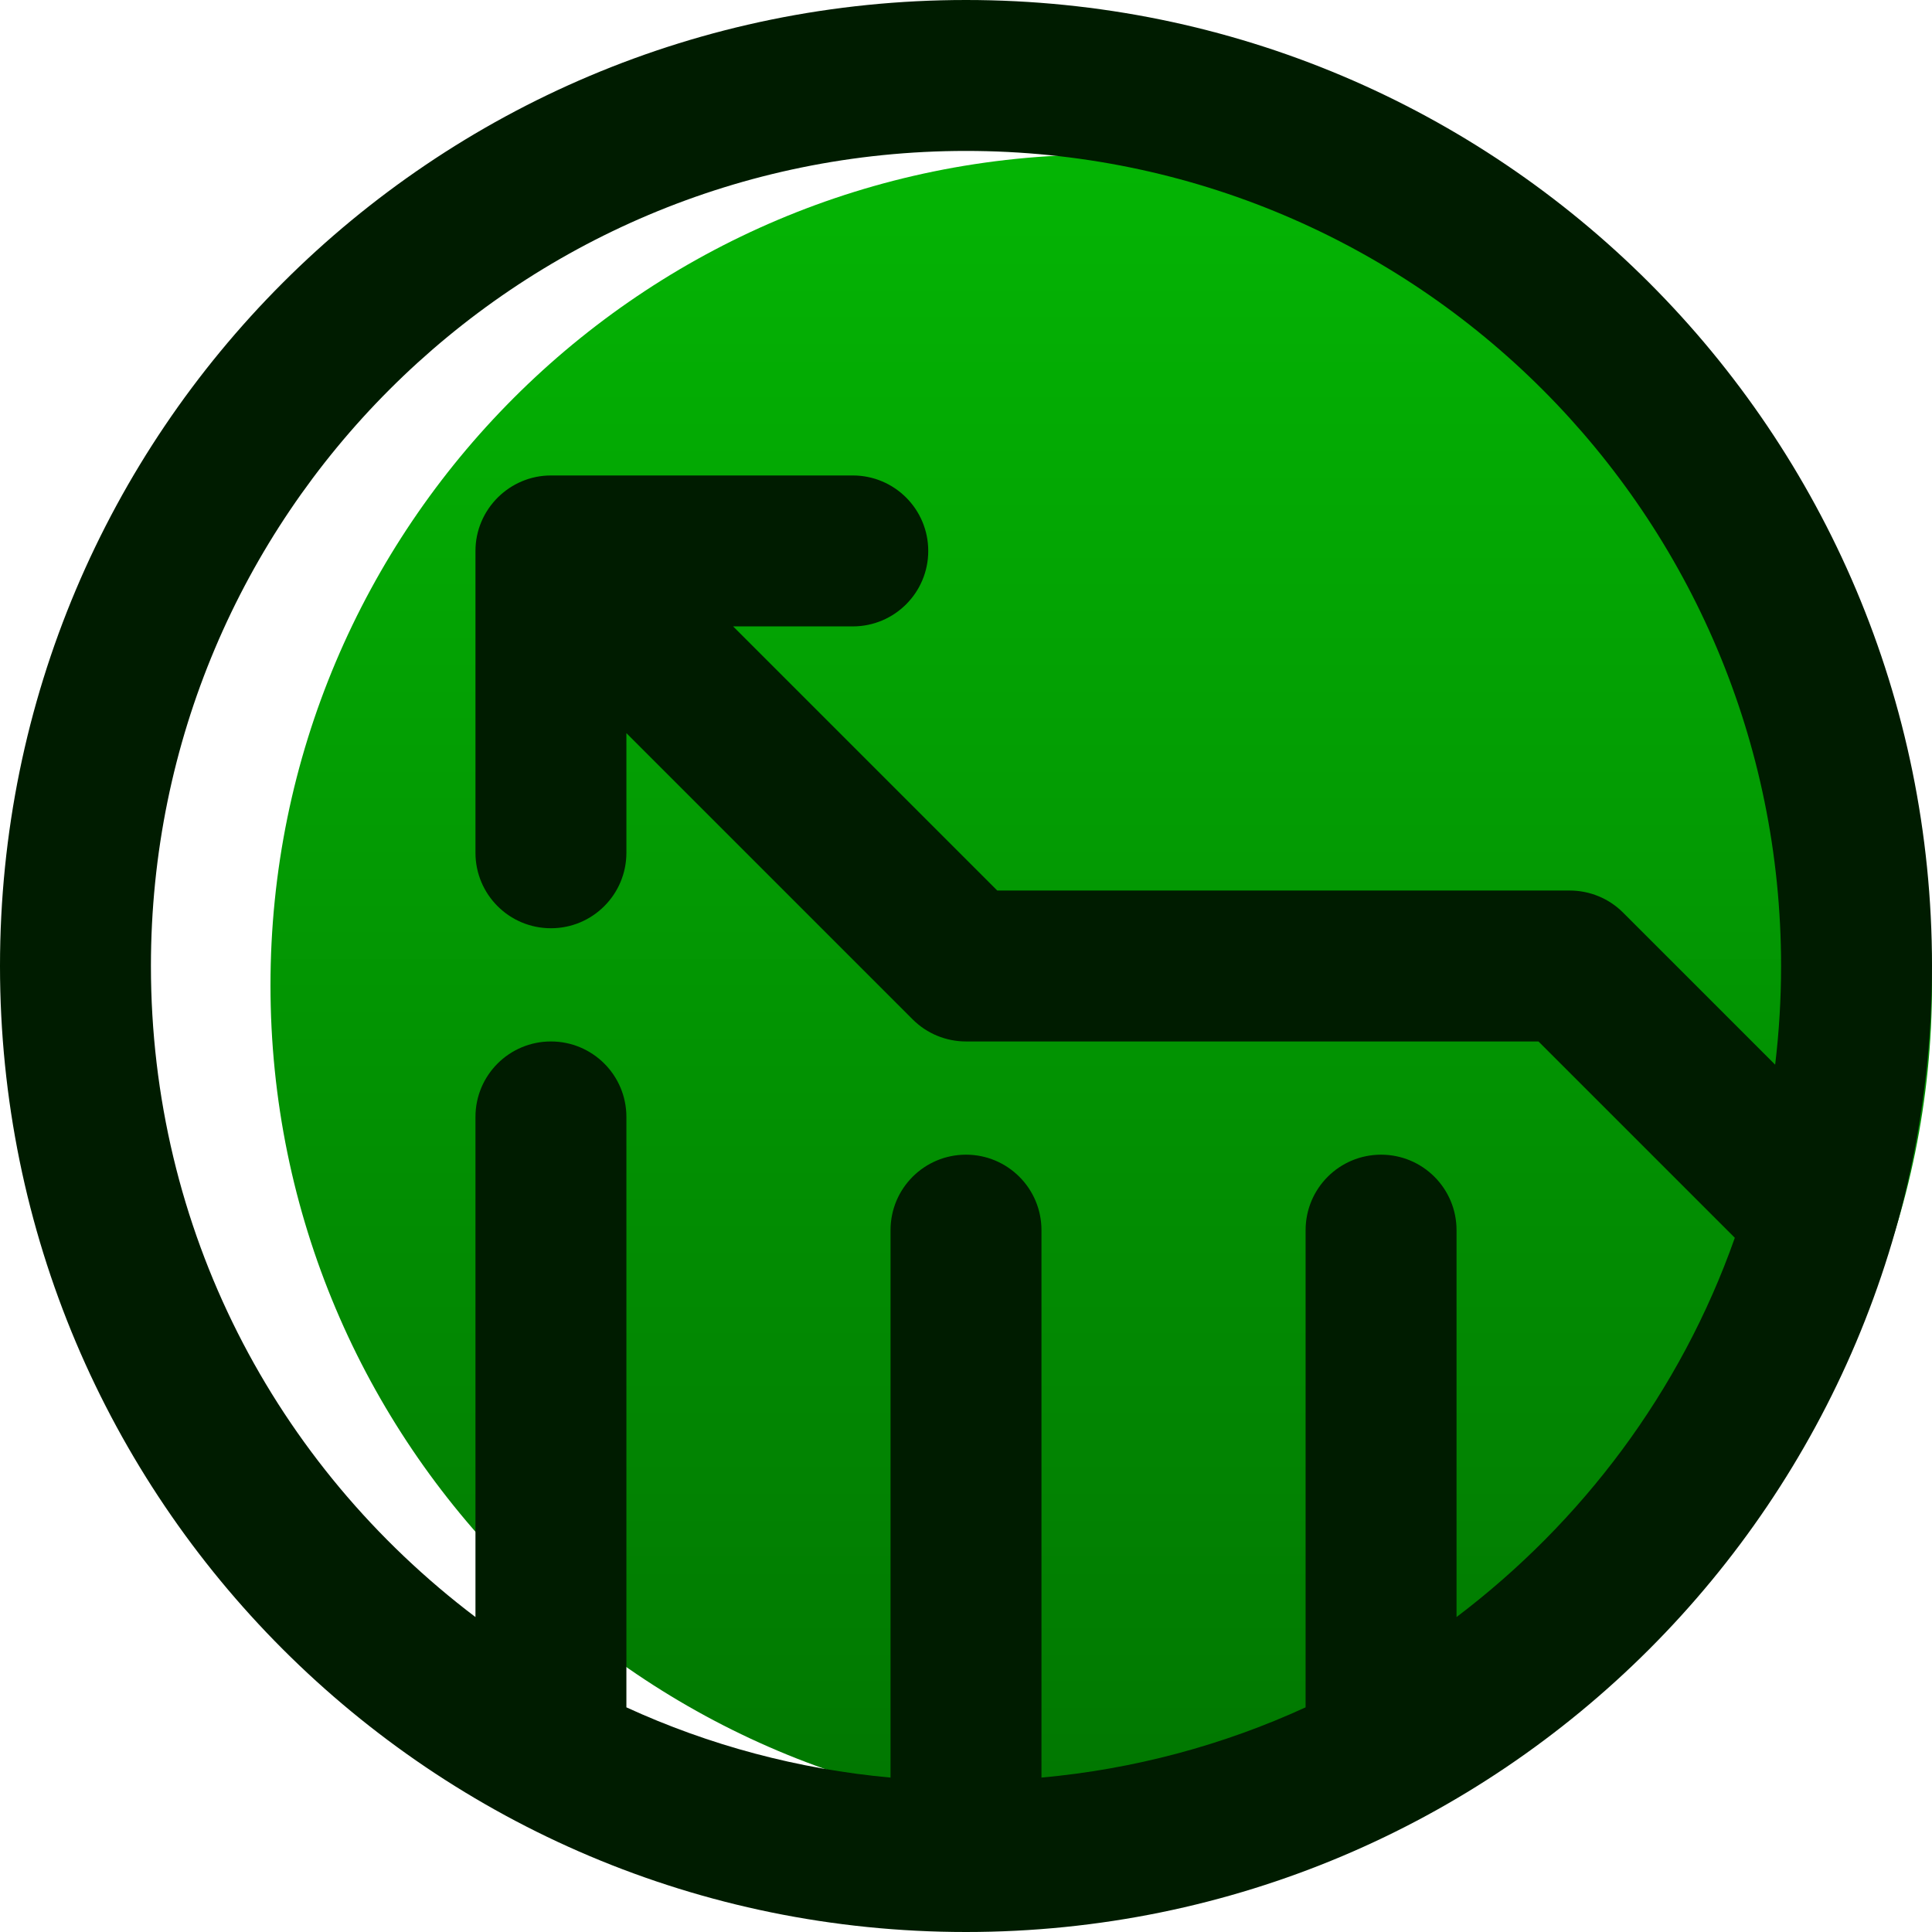
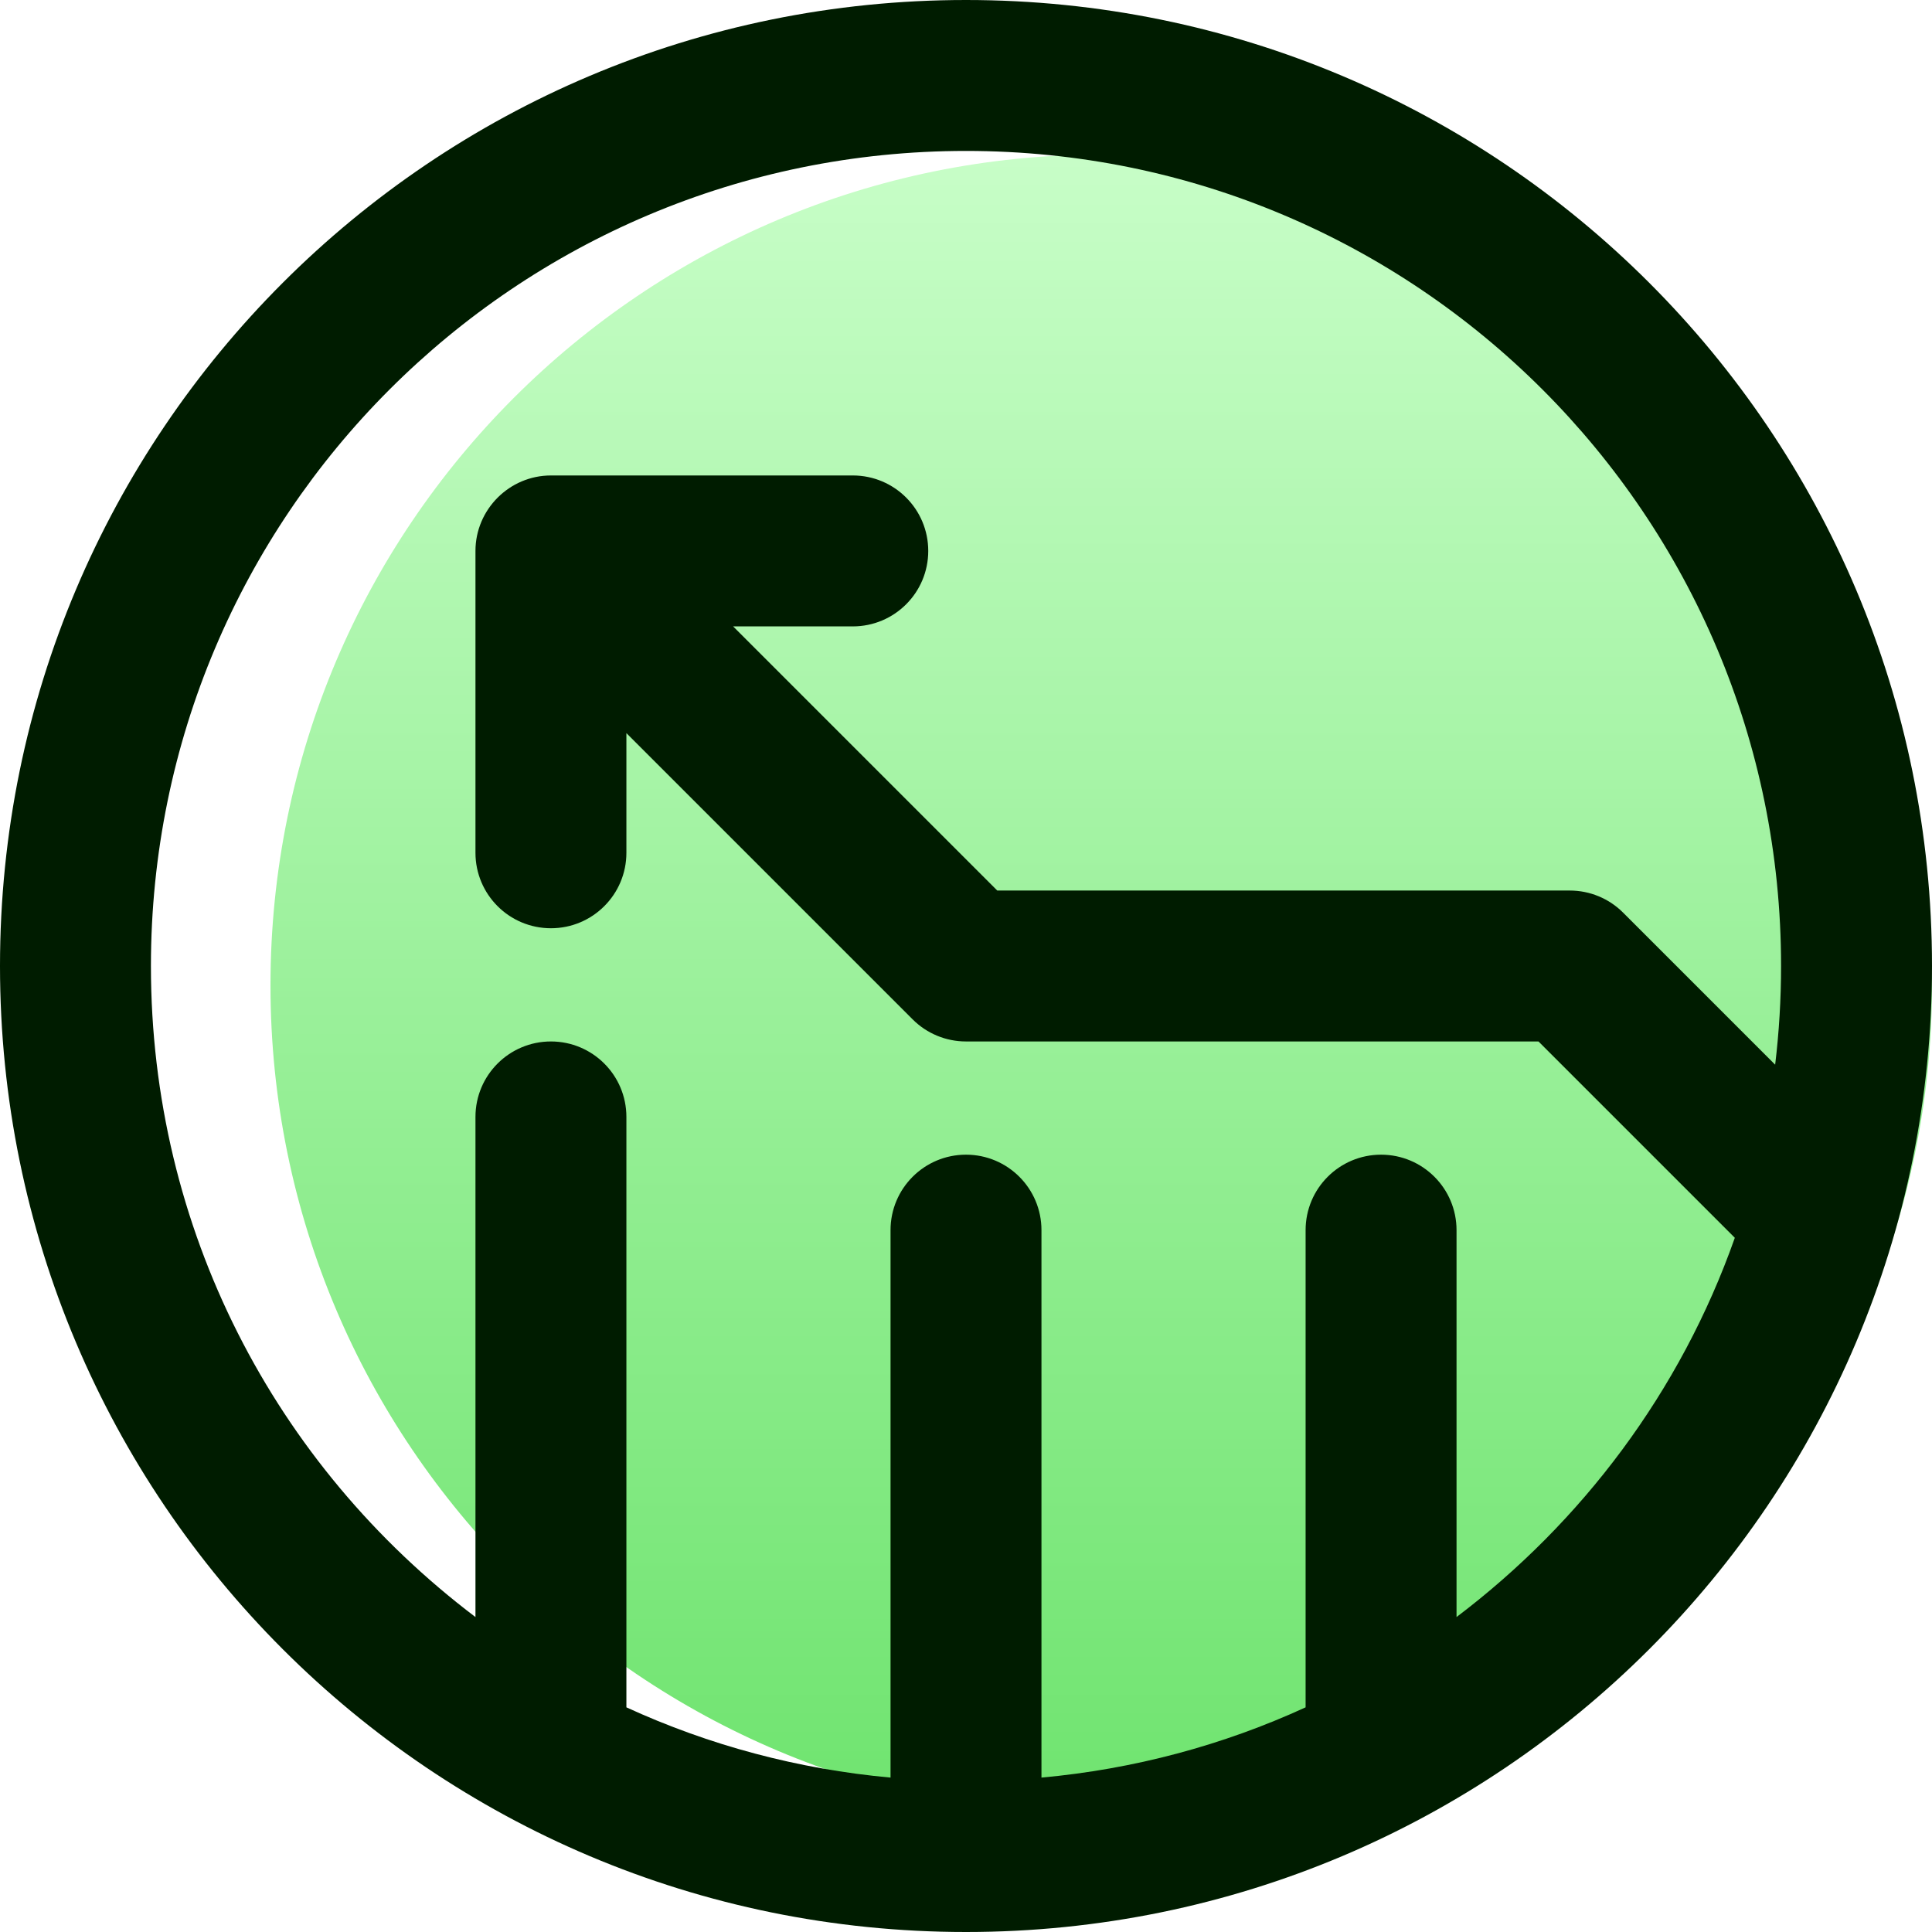
<svg xmlns="http://www.w3.org/2000/svg" width="50px" height="50px" viewBox="0 0 50 50" version="1.1">
  <defs>
    <linearGradient x1="0.5%" y1="-4.633%" x2="0.5%" y2="101.5%" id="linearGradient-1">
-       <stop stop-color="#04b804" offset="0%" />
-       <stop stop-color="#017501" offset="100%" />
+       <stop stop-color="#ccffcc" offset="0%" />
+       <stop stop-color="#6de36d" offset="100%" />
    </linearGradient>
  </defs>
  <g id="Marshmello_landing-page" stroke="none" stroke-width="1" fill="none" fill-rule="evenodd">
    <g id="Marshmello_landngpage-Copy" transform="translate(-164, -754)">
      <g id="8" transform="translate(164, 754)">
        <circle id="Oval" fill="url(#linearGradient-1)" cx="28.5" cy="25.5" r="21.5" />
        <g id="005-analytics" transform="translate(25, 25) scale(-1, 1) translate(-25, -25) " fill="#001c00" fill-rule="nonzero">
          <path d="M25,0 C11.183,0 0,11.181 0,25 C0,38.817 11.181,50 25,50 C38.817,50 50,38.819 50,25 C50,11.183 38.819,0 25,0 Z M37.695,41.849 L37.695,28.906 C37.695,27.827 36.821,26.953 35.742,26.953 C34.663,26.953 33.789,27.827 33.789,28.906 L33.789,44.186 C31.646,45.169 29.342,45.786 26.953,46.004 L26.953,31.836 C26.953,30.757 26.079,29.883 25,29.883 C23.921,29.883 23.047,30.757 23.047,31.836 L23.047,46.004 C20.658,45.786 18.354,45.169 16.211,44.186 L16.211,31.836 C16.211,30.757 15.337,29.883 14.258,29.883 C13.179,29.883 12.305,30.757 12.305,31.836 L12.305,41.849 C9.066,39.398 6.509,36.022 5.103,32.034 L10.184,26.953 L25,26.953 C25.518,26.953 26.015,26.748 26.381,26.381 L33.789,18.973 L33.789,22.07 C33.789,23.149 34.663,24.023 35.742,24.023 C36.821,24.023 37.695,23.149 37.695,22.07 L37.695,14.258 C37.695,13.185 36.816,12.305 35.742,12.305 L27.93,12.305 C26.851,12.305 25.977,13.179 25.977,14.258 C25.977,15.337 26.851,16.211 27.93,16.211 L31.027,16.211 L24.191,23.047 L9.375,23.047 C8.857,23.047 8.36,23.252 7.994,23.619 L4.059,27.554 C3.958,26.713 3.906,25.86 3.906,25 C3.906,13.342 13.34,3.906 25,3.906 C36.658,3.906 46.094,13.34 46.094,25 C46.094,31.796 42.905,37.907 37.695,41.849 Z" id="Shape" />
        </g>
      </g>
    </g>
  </g>
</svg>
